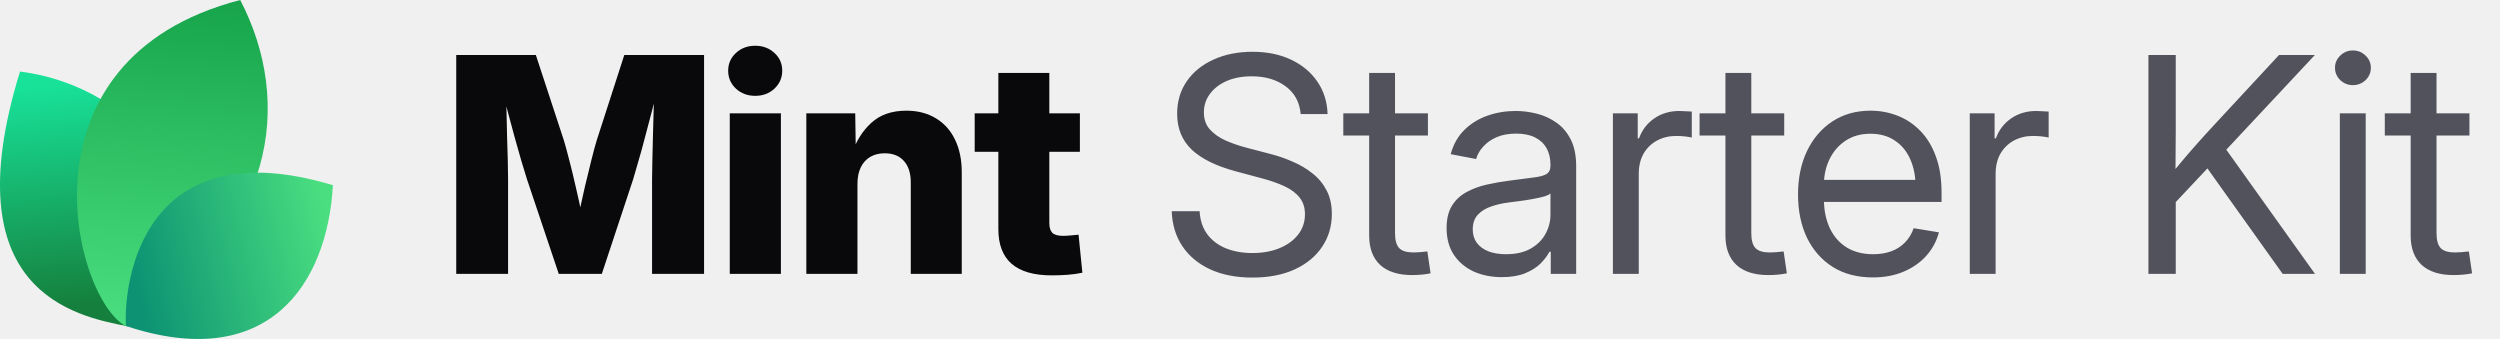
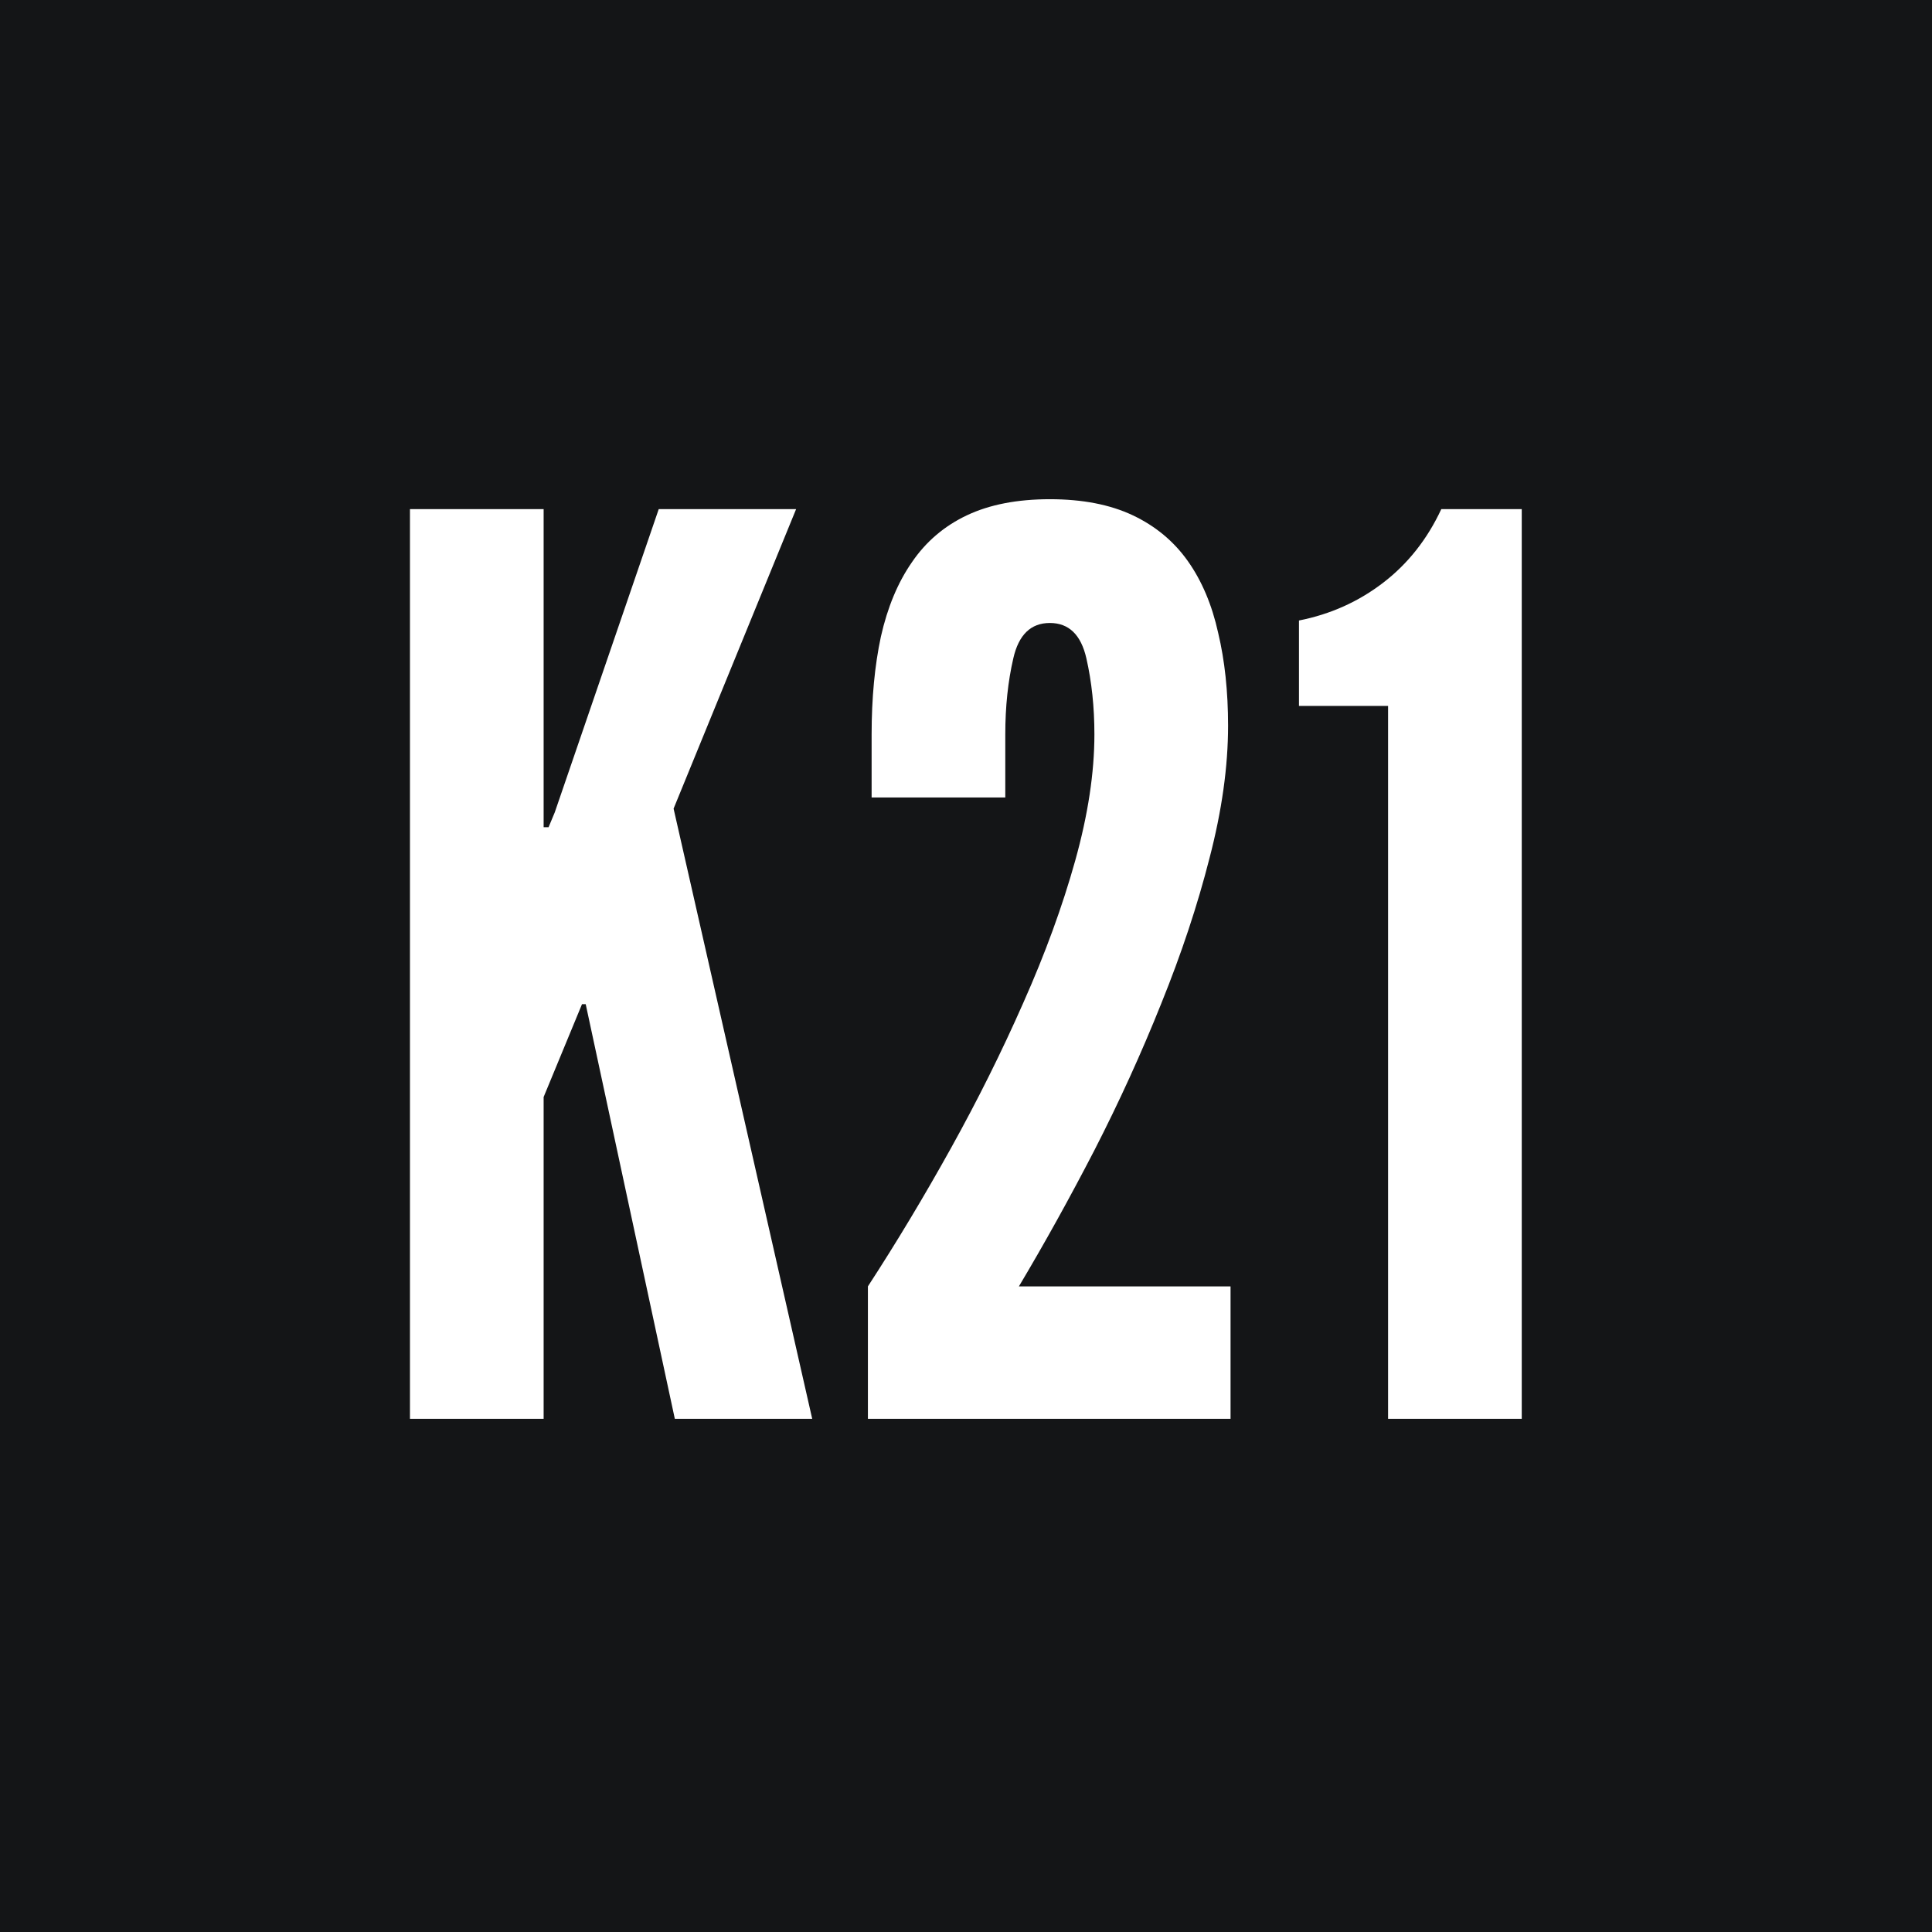
- <svg xmlns="http://www.w3.org/2000/svg" width="177" height="24" viewBox="0 0 177 24" fill="none">
-   <path d="M9.061 23.108C5.268 22.377 -3.391 20.627 1.417 5.064C9.634 6.099 16.973 14.064 9.061 23.108Z" fill="url(#paint0_linear_17557_2020)" />
-   <path d="M8.919 23.094C5.276 21.222 0.784 4.209 17.007 0C20.757 7.193 19.621 16.545 8.919 23.094Z" fill="url(#paint1_linear_17557_2020)" />
-   <path d="M8.914 23.079C8.735 19.882 10.159 9.085 23.57 13.111C23.181 20.123 18.984 26.418 8.914 23.079Z" fill="url(#paint2_linear_17557_2020)" />
-   <path d="M32.301 19.392V3.894H37.938L39.925 9.948C40.036 10.315 40.164 10.787 40.31 11.362C40.462 11.938 40.611 12.552 40.757 13.204C40.91 13.855 41.048 14.483 41.173 15.086C41.305 15.682 41.412 16.192 41.495 16.615H40.695C40.771 16.192 40.871 15.682 40.996 15.086C41.128 14.49 41.267 13.866 41.412 13.214C41.565 12.562 41.714 11.948 41.86 11.373C42.005 10.79 42.133 10.315 42.244 9.948L44.2 3.894H49.848V19.392H46.166V12.704C46.166 12.357 46.173 11.917 46.187 11.383C46.2 10.849 46.214 10.27 46.228 9.646C46.249 9.022 46.266 8.391 46.28 7.753C46.301 7.115 46.311 6.519 46.311 5.964H46.623C46.485 6.561 46.332 7.181 46.166 7.826C45.999 8.471 45.833 9.102 45.666 9.719C45.507 10.336 45.351 10.901 45.198 11.414C45.053 11.928 44.928 12.357 44.824 12.704L42.608 19.392H39.561L37.314 12.704C37.203 12.357 37.072 11.928 36.919 11.414C36.773 10.901 36.614 10.34 36.441 9.729C36.274 9.112 36.104 8.481 35.931 7.836C35.764 7.192 35.608 6.567 35.463 5.964H35.827C35.834 6.512 35.844 7.105 35.858 7.743C35.872 8.374 35.886 9.005 35.9 9.636C35.92 10.26 35.938 10.839 35.952 11.373C35.965 11.907 35.972 12.351 35.972 12.704V19.392H32.301ZM51.668 19.392V8.024H55.288V19.392H51.668ZM53.468 6.786C52.927 6.786 52.473 6.616 52.105 6.276C51.738 5.93 51.554 5.507 51.554 5.007C51.554 4.508 51.738 4.088 52.105 3.749C52.473 3.409 52.927 3.239 53.468 3.239C54.009 3.239 54.463 3.409 54.83 3.749C55.198 4.082 55.382 4.501 55.382 5.007C55.382 5.507 55.198 5.93 54.83 6.276C54.463 6.616 54.009 6.786 53.468 6.786ZM60.708 13.027V19.392H57.088V8.024H60.551L60.593 10.967H60.281C60.593 10.024 61.061 9.268 61.685 8.7C62.309 8.124 63.138 7.836 64.171 7.836C64.975 7.836 65.672 8.017 66.262 8.377C66.851 8.731 67.302 9.234 67.614 9.885C67.933 10.537 68.092 11.307 68.092 12.194V19.392H64.483V12.912C64.483 12.26 64.32 11.754 63.994 11.394C63.675 11.033 63.221 10.853 62.632 10.853C62.25 10.853 61.914 10.936 61.623 11.102C61.332 11.269 61.106 11.515 60.947 11.841C60.787 12.16 60.708 12.555 60.708 13.027ZM76.456 8.024V10.749H69.008V8.024H76.456ZM70.683 5.163H74.292V15.783C74.292 16.102 74.361 16.334 74.5 16.48C74.646 16.625 74.899 16.698 75.259 16.698C75.405 16.698 75.596 16.688 75.831 16.667C76.074 16.646 76.251 16.629 76.362 16.615L76.632 19.309C76.313 19.378 75.963 19.427 75.582 19.455C75.207 19.482 74.836 19.496 74.469 19.496C73.2 19.496 72.25 19.222 71.619 18.674C70.995 18.127 70.683 17.308 70.683 16.22V5.163Z" fill="#09090B" />
-   <path d="M88.667 19.652C87.523 19.652 86.528 19.458 85.682 19.07C84.843 18.681 84.188 18.137 83.716 17.437C83.245 16.736 82.992 15.908 82.957 14.951H84.933C84.968 15.596 85.148 16.14 85.474 16.584C85.8 17.021 86.24 17.354 86.795 17.582C87.35 17.804 87.974 17.915 88.667 17.915C89.388 17.915 90.026 17.801 90.581 17.572C91.143 17.343 91.583 17.024 91.902 16.615C92.228 16.199 92.391 15.717 92.391 15.169C92.391 14.698 92.266 14.306 92.017 13.994C91.767 13.675 91.413 13.408 90.956 13.193C90.498 12.978 89.954 12.787 89.323 12.621L87.502 12.132C86.123 11.765 85.082 11.255 84.382 10.603C83.689 9.944 83.342 9.095 83.342 8.055C83.342 7.174 83.571 6.404 84.028 5.746C84.486 5.087 85.117 4.577 85.921 4.217C86.726 3.849 87.645 3.666 88.678 3.666C89.718 3.666 90.63 3.853 91.413 4.227C92.204 4.602 92.824 5.122 93.275 5.787C93.726 6.446 93.965 7.209 93.993 8.076H92.089C92.013 7.23 91.656 6.574 91.018 6.11C90.387 5.638 89.586 5.403 88.615 5.403C87.95 5.403 87.36 5.513 86.847 5.735C86.341 5.957 85.946 6.262 85.661 6.651C85.377 7.032 85.235 7.469 85.235 7.961C85.235 8.447 85.377 8.849 85.661 9.168C85.946 9.48 86.317 9.74 86.774 9.948C87.232 10.149 87.724 10.319 88.251 10.457L89.884 10.884C90.439 11.023 90.977 11.206 91.496 11.435C92.023 11.657 92.495 11.934 92.911 12.267C93.334 12.593 93.67 12.995 93.92 13.474C94.17 13.945 94.294 14.504 94.294 15.149C94.294 16.015 94.066 16.788 93.608 17.468C93.157 18.148 92.512 18.681 91.673 19.07C90.834 19.458 89.832 19.652 88.667 19.652ZM101.097 8.024V9.594H95.106V8.024H101.097ZM96.937 5.163H98.767V16.521C98.767 17 98.865 17.347 99.059 17.562C99.26 17.77 99.6 17.874 100.078 17.874C100.21 17.874 100.366 17.867 100.546 17.853C100.733 17.832 100.903 17.815 101.056 17.801L101.285 19.351C101.097 19.392 100.886 19.423 100.65 19.444C100.414 19.465 100.189 19.475 99.974 19.475C98.996 19.475 98.244 19.236 97.717 18.758C97.197 18.272 96.937 17.579 96.937 16.677V5.163ZM106.33 19.621C105.595 19.621 104.932 19.489 104.343 19.226C103.754 18.955 103.285 18.564 102.939 18.05C102.592 17.53 102.419 16.896 102.419 16.147C102.419 15.495 102.547 14.965 102.804 14.556C103.06 14.146 103.403 13.828 103.833 13.599C104.263 13.363 104.742 13.186 105.269 13.068C105.796 12.95 106.333 12.857 106.881 12.787C107.574 12.69 108.132 12.617 108.555 12.569C108.978 12.52 109.287 12.441 109.481 12.33C109.675 12.212 109.772 12.014 109.772 11.737V11.654C109.772 11.203 109.679 10.815 109.492 10.489C109.311 10.163 109.041 9.91 108.68 9.729C108.32 9.549 107.872 9.459 107.338 9.459C106.805 9.459 106.34 9.546 105.945 9.719C105.556 9.892 105.241 10.118 104.998 10.395C104.755 10.665 104.593 10.953 104.509 11.258L102.71 10.915C102.897 10.222 103.22 9.65 103.677 9.199C104.135 8.748 104.679 8.412 105.31 8.19C105.941 7.968 106.607 7.857 107.307 7.857C107.8 7.857 108.295 7.92 108.795 8.044C109.301 8.169 109.765 8.381 110.188 8.679C110.611 8.97 110.951 9.369 111.208 9.875C111.464 10.374 111.593 11.005 111.593 11.768V19.392H109.793V17.822H109.7C109.568 18.085 109.363 18.359 109.086 18.643C108.809 18.921 108.444 19.153 107.994 19.34C107.543 19.527 106.988 19.621 106.33 19.621ZM106.621 17.998C107.321 17.998 107.904 17.867 108.368 17.603C108.84 17.333 109.19 16.986 109.419 16.563C109.654 16.133 109.772 15.682 109.772 15.211V13.692C109.703 13.769 109.554 13.841 109.325 13.911C109.096 13.973 108.829 14.032 108.524 14.088C108.226 14.143 107.921 14.192 107.609 14.233C107.304 14.275 107.033 14.309 106.798 14.337C106.354 14.393 105.938 14.49 105.549 14.628C105.168 14.76 104.86 14.954 104.624 15.211C104.388 15.467 104.27 15.811 104.27 16.241C104.27 16.615 104.367 16.934 104.561 17.198C104.762 17.461 105.04 17.662 105.393 17.801C105.747 17.933 106.156 17.998 106.621 17.998ZM114.193 19.392V8.024H115.951V9.792H116.045C116.253 9.209 116.61 8.741 117.116 8.388C117.622 8.034 118.219 7.857 118.905 7.857C119.058 7.857 119.217 7.864 119.384 7.878C119.55 7.885 119.682 7.892 119.779 7.899V9.74C119.716 9.719 119.578 9.695 119.363 9.667C119.155 9.639 118.922 9.625 118.666 9.625C118.174 9.625 117.726 9.733 117.324 9.948C116.922 10.163 116.603 10.471 116.367 10.874C116.138 11.276 116.024 11.758 116.024 12.319V19.392H114.193ZM126.322 8.024V9.594H120.33V8.024H126.322ZM122.161 5.163H123.992V16.521C123.992 17 124.089 17.347 124.283 17.562C124.484 17.77 124.824 17.874 125.302 17.874C125.434 17.874 125.59 17.867 125.77 17.853C125.958 17.832 126.127 17.815 126.28 17.801L126.509 19.351C126.322 19.392 126.11 19.423 125.874 19.444C125.639 19.465 125.413 19.475 125.198 19.475C124.221 19.475 123.468 19.236 122.941 18.758C122.421 18.272 122.161 17.579 122.161 16.677V5.163ZM132.604 19.642C131.502 19.642 130.555 19.396 129.765 18.903C128.974 18.404 128.364 17.714 127.934 16.834C127.511 15.946 127.3 14.927 127.3 13.775C127.3 12.611 127.511 11.584 127.934 10.697C128.364 9.802 128.964 9.102 129.734 8.596C130.51 8.089 131.408 7.836 132.428 7.836C133.1 7.836 133.738 7.954 134.341 8.19C134.952 8.426 135.489 8.783 135.954 9.261C136.425 9.74 136.793 10.343 137.056 11.071C137.327 11.792 137.462 12.645 137.462 13.63V14.296H128.433V12.735H136.463L135.631 13.297C135.631 12.541 135.506 11.876 135.257 11.3C135.007 10.725 134.643 10.277 134.165 9.958C133.686 9.632 133.107 9.469 132.428 9.469C131.748 9.469 131.162 9.632 130.67 9.958C130.177 10.284 129.796 10.725 129.526 11.279C129.262 11.827 129.13 12.441 129.13 13.12V14.046C129.13 14.864 129.273 15.572 129.557 16.168C129.841 16.757 130.243 17.211 130.763 17.53C131.283 17.842 131.901 17.998 132.615 17.998C133.093 17.998 133.523 17.929 133.905 17.79C134.293 17.645 134.619 17.433 134.882 17.156C135.153 16.879 135.354 16.546 135.486 16.157L137.275 16.449C137.108 17.08 136.81 17.634 136.38 18.113C135.95 18.591 135.413 18.966 134.768 19.236C134.123 19.507 133.402 19.642 132.604 19.642ZM139.459 19.392V8.024H141.217V9.792H141.311C141.519 9.209 141.876 8.741 142.382 8.388C142.888 8.034 143.485 7.857 144.171 7.857C144.324 7.857 144.483 7.864 144.649 7.878C144.816 7.885 144.948 7.892 145.045 7.899V9.74C144.982 9.719 144.844 9.695 144.629 9.667C144.421 9.639 144.188 9.625 143.932 9.625C143.439 9.625 142.992 9.733 142.59 9.948C142.188 10.163 141.869 10.471 141.633 10.874C141.404 11.276 141.29 11.758 141.29 12.319V19.392H139.459ZM153.429 14.961V12.715C153.783 12.257 154.136 11.82 154.49 11.404C154.844 10.981 155.204 10.565 155.572 10.156C155.939 9.74 156.314 9.327 156.695 8.918L161.355 3.894H163.893L157.277 10.967H157.184L153.429 14.961ZM152.108 19.392V3.894H154.043V9.241L154.022 12.559L154.043 13.505V19.392H152.108ZM161.615 19.392L155.967 11.477L157.173 9.969L163.903 19.392H161.615ZM165.661 19.392V8.024H167.492V19.392H165.661ZM166.587 6.027C166.24 6.027 165.942 5.909 165.692 5.673C165.443 5.43 165.318 5.139 165.318 4.799C165.318 4.459 165.443 4.172 165.692 3.936C165.942 3.693 166.24 3.572 166.587 3.572C166.934 3.572 167.232 3.693 167.482 3.936C167.731 4.172 167.856 4.459 167.856 4.799C167.856 5.139 167.731 5.43 167.482 5.673C167.232 5.909 166.934 6.027 166.587 6.027ZM174.836 8.024V9.594H168.844V8.024H174.836ZM170.675 5.163H172.506V16.521C172.506 17 172.603 17.347 172.797 17.562C172.998 17.77 173.338 17.874 173.816 17.874C173.948 17.874 174.104 17.867 174.284 17.853C174.472 17.832 174.641 17.815 174.794 17.801L175.023 19.351C174.836 19.392 174.624 19.423 174.388 19.444C174.153 19.465 173.927 19.475 173.712 19.475C172.735 19.475 171.982 19.236 171.455 18.758C170.935 18.272 170.675 17.579 170.675 16.677V5.163Z" fill="#52525C" />
-   <defs>
-     <linearGradient id="paint0_linear_17557_2020" x1="3.776" y1="5.916" x2="5.232" y2="21.559" gradientUnits="userSpaceOnUse">
-       <stop stop-color="#18E299" />
-       <stop offset="1" stop-color="#15803D" />
-     </linearGradient>
-     <linearGradient id="paint1_linear_17557_2020" x1="12.171" y1="-0.718" x2="10.19" y2="22.983" gradientUnits="userSpaceOnUse">
-       <stop stop-color="#16A34A" />
-       <stop offset="1" stop-color="#4ADE80" />
-     </linearGradient>
-     <linearGradient id="paint2_linear_17557_2020" x1="23.133" y1="15.353" x2="9.338" y2="18.52" gradientUnits="userSpaceOnUse">
-       <stop stop-color="#4ADE80" />
-       <stop offset="1" stop-color="#0D9373" />
-     </linearGradient>
-   </defs>
+ <svg xmlns="http://www.w3.org/2000/svg" width="256" height="256" viewBox="0 0 256 256" fill="none">
+   <rect width="256" height="256" fill="#141517" />
+   <path d="M54.322 188V67.46H72.034V107.64V109.608H72.69L73.51 107.64L87.286 67.46H105.49L89.254 107.148L107.622 188H89.418L77.61 133.06H77.118L72.034 145.36V188H54.322ZM115.002 188V170.452C118.774 164.657 122.436 158.562 125.99 152.166C129.543 145.77 132.741 139.347 135.584 132.896C138.481 126.391 140.777 120.104 142.472 114.036C144.166 107.968 145.014 102.392 145.014 97.308C145.014 93.7 144.658 90.338 143.948 87.222C143.237 84.106 141.624 82.548 139.11 82.548C136.595 82.548 134.982 84.106 134.272 87.222C133.561 90.283 133.206 93.645 133.206 97.308V105.672H115.494V97.308C115.494 92.497 115.904 88.179 116.724 84.352C117.598 80.471 118.965 77.191 120.824 74.512C122.682 71.779 125.115 69.701 128.122 68.28C131.128 66.859 134.791 66.148 139.11 66.148C143.428 66.148 147.091 66.859 150.098 68.28C153.104 69.701 155.537 71.724 157.396 74.348C159.254 76.972 160.594 80.143 161.414 83.86C162.288 87.523 162.726 91.623 162.726 96.16C162.726 101.572 161.906 107.421 160.266 113.708C158.68 119.94 156.548 126.363 153.87 132.978C151.246 139.538 148.294 146.016 145.014 152.412C141.734 158.753 138.399 164.767 135.01 170.452H163.054V188H115.002ZM183.928 188V93.536H172.12V82.22C176.275 81.4 179.992 79.733 183.272 77.218C186.552 74.703 189.121 71.451 190.98 67.46H201.64V188H183.928Z" fill="white" />
</svg>
